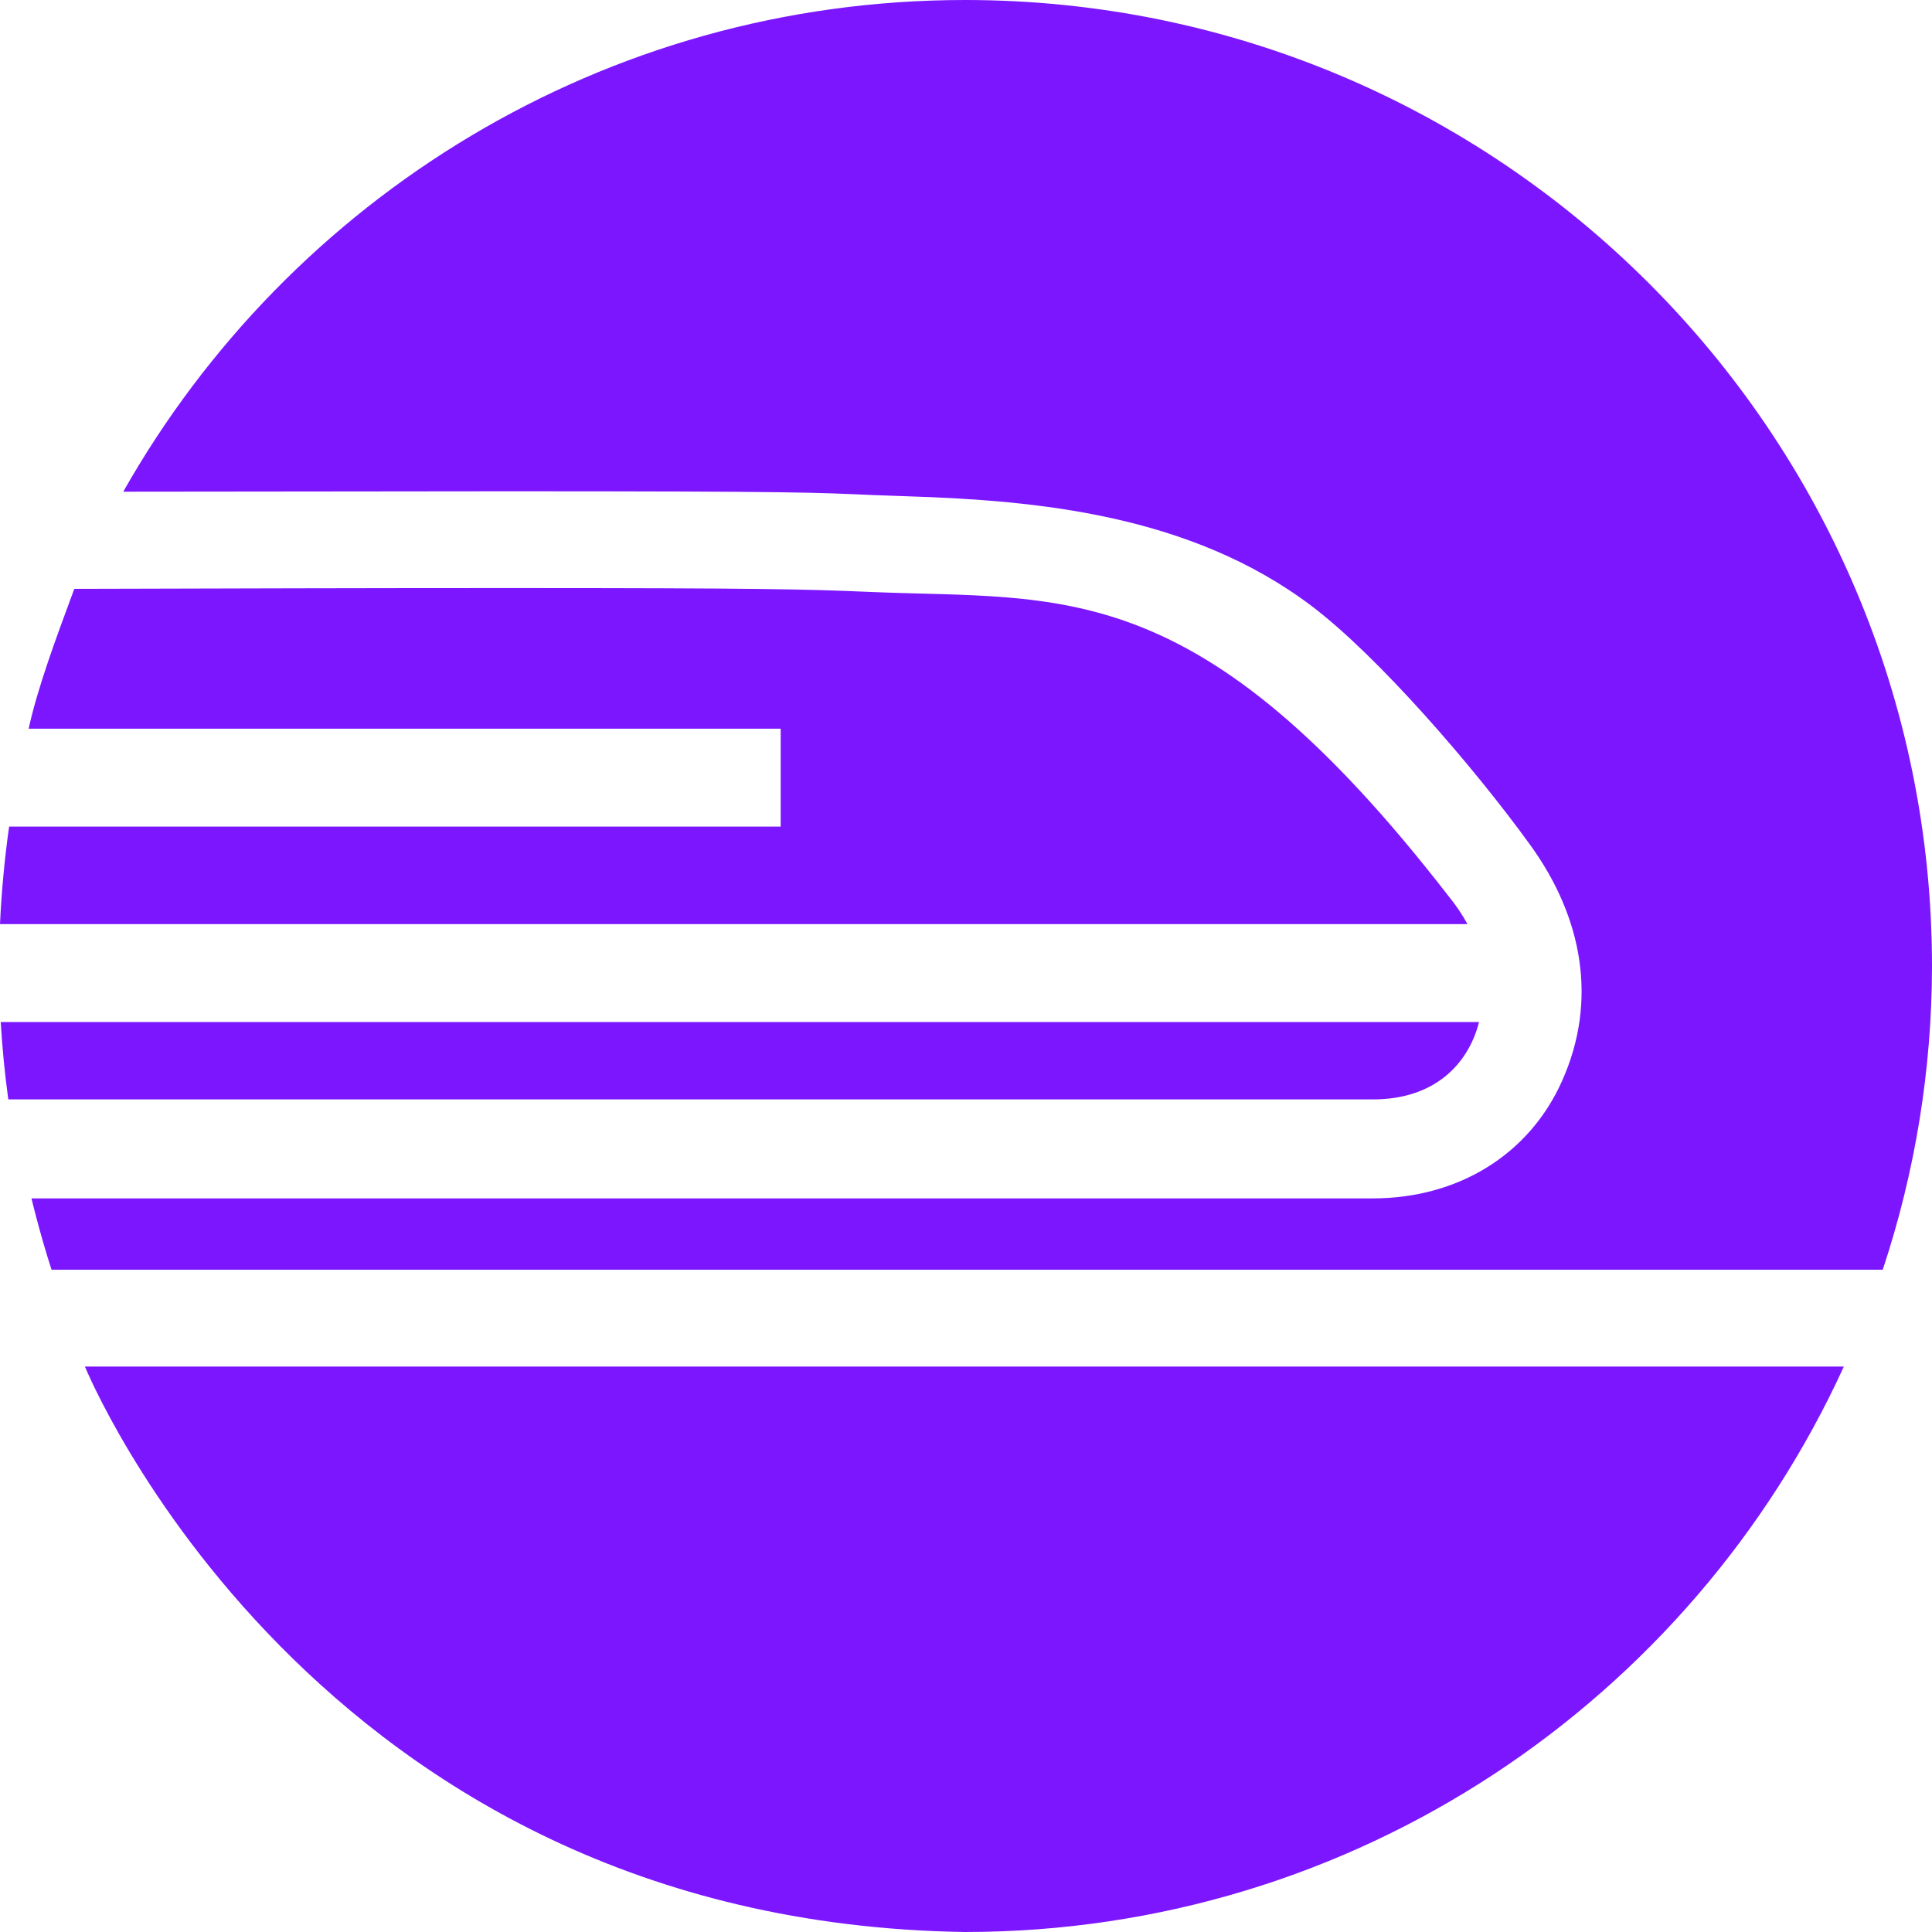
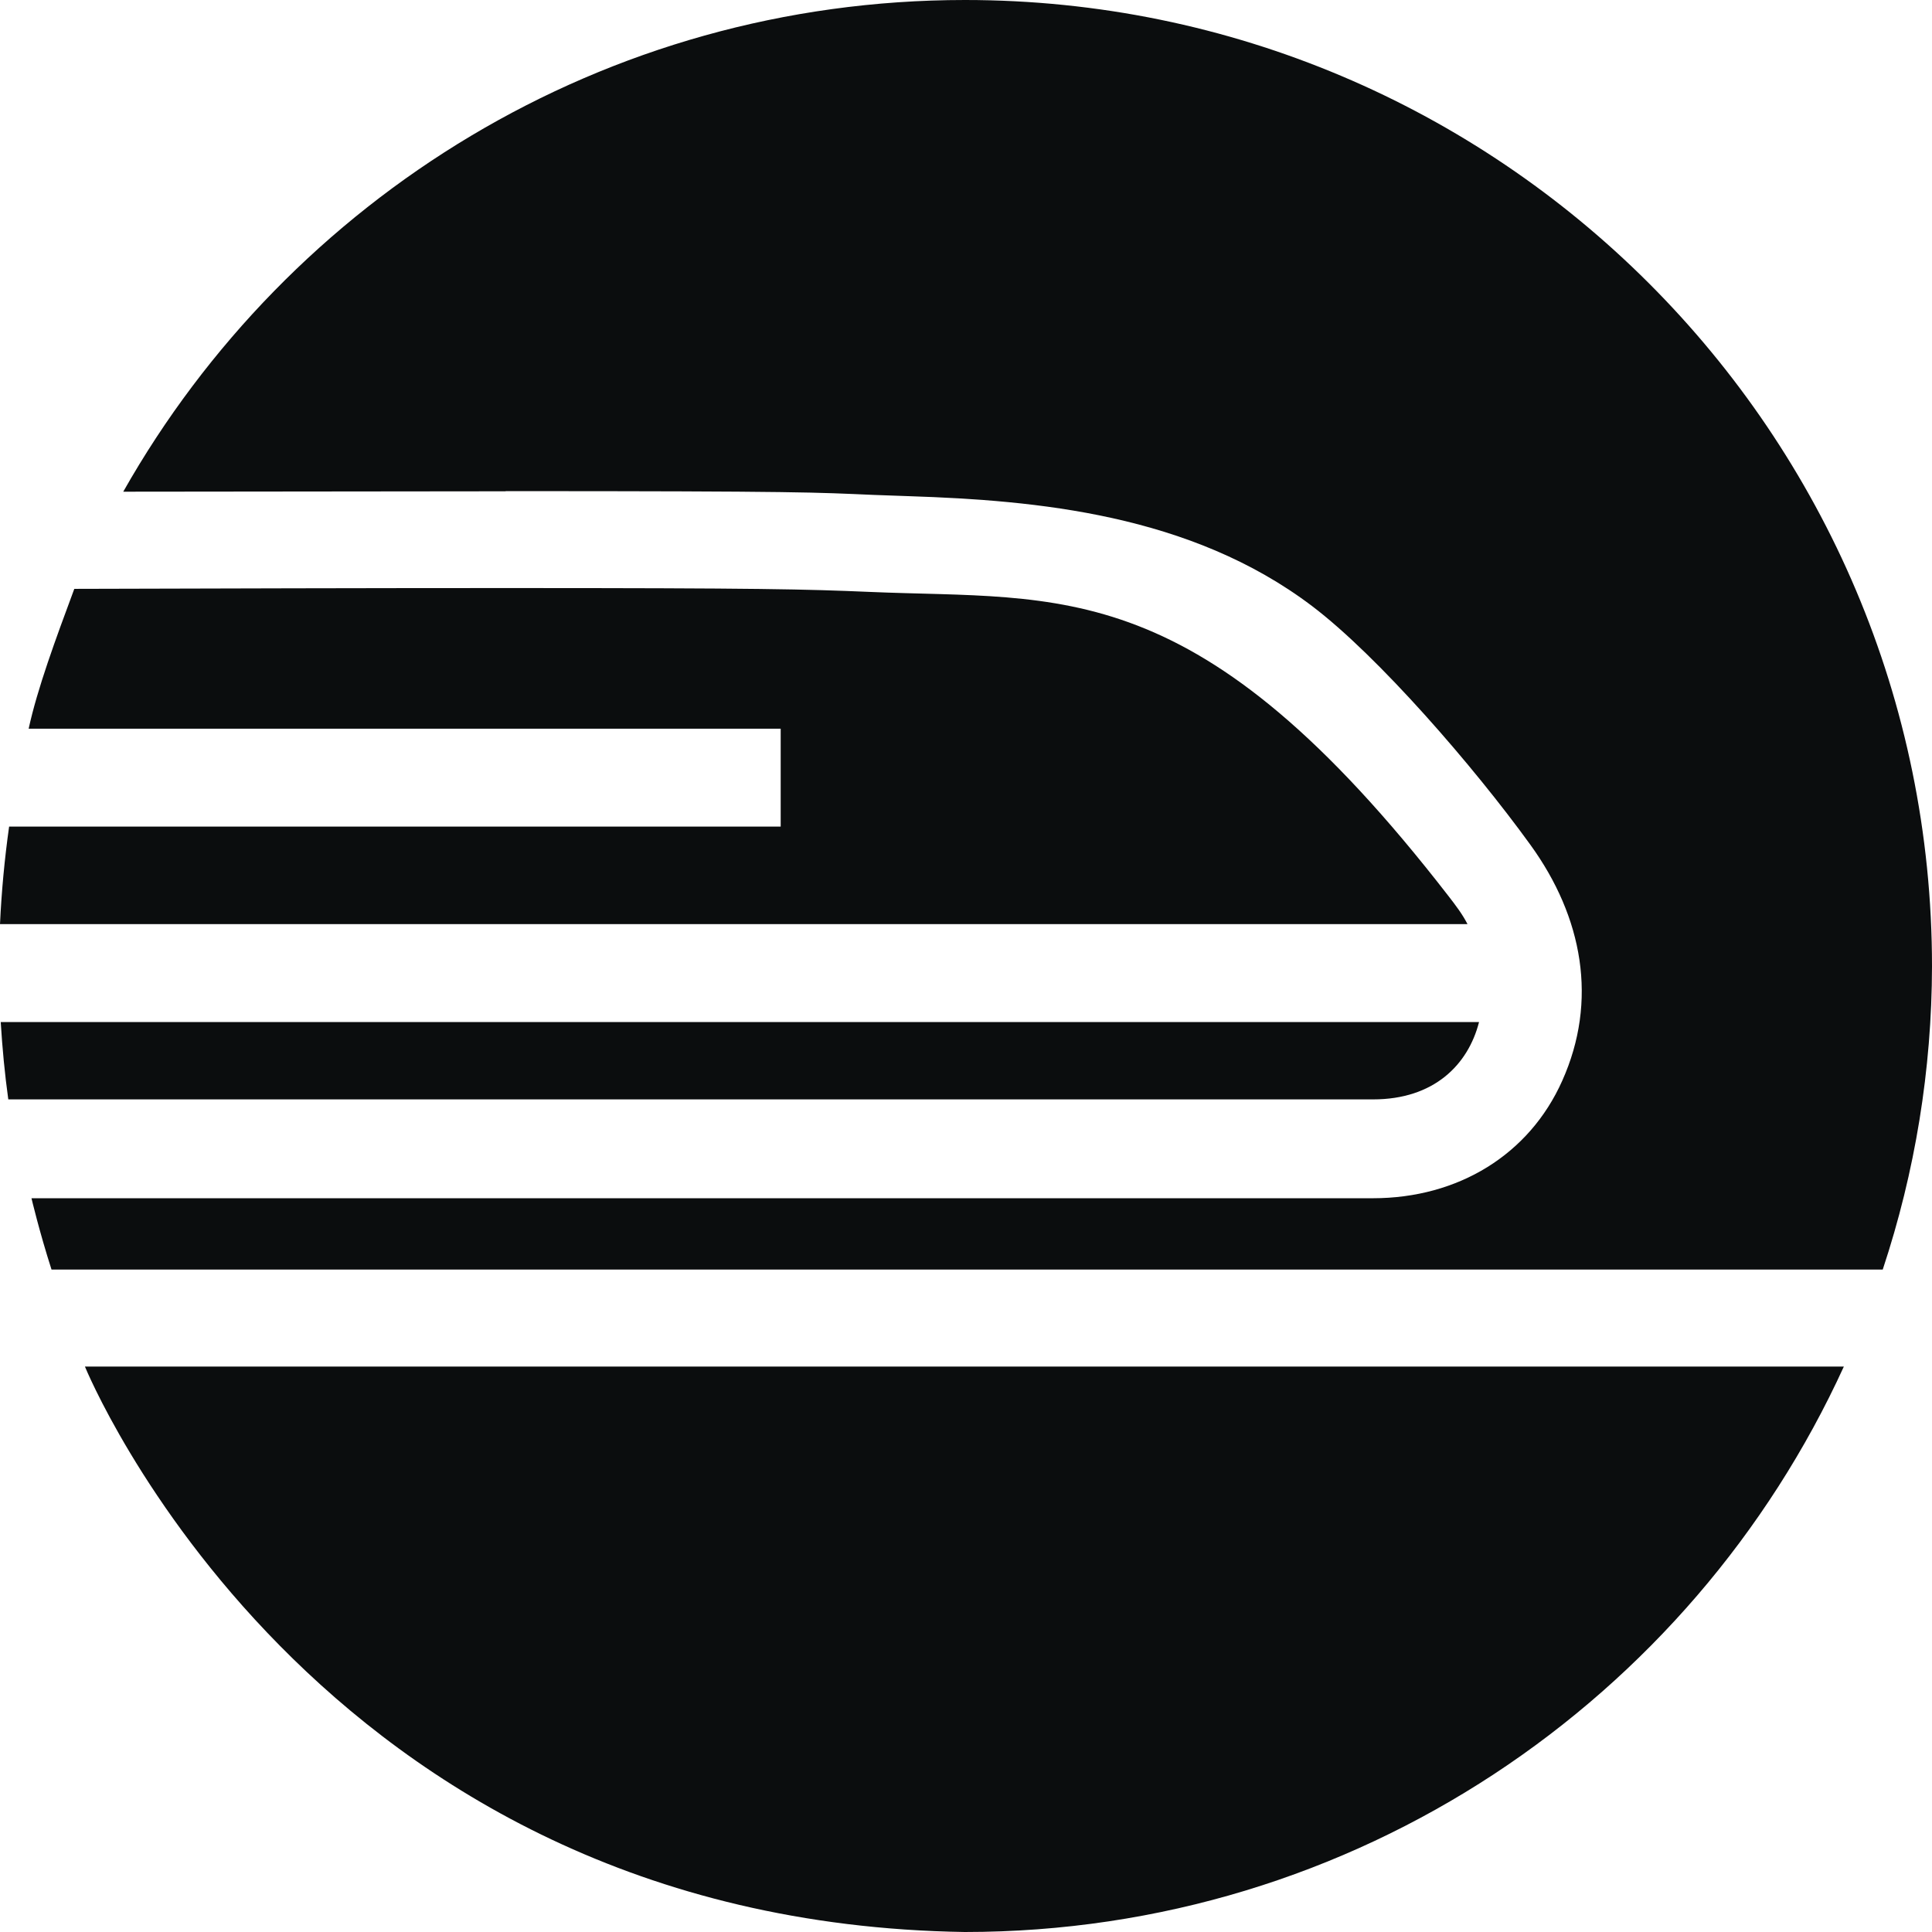
- <svg xmlns="http://www.w3.org/2000/svg" viewBox="0 0 24 24">
-   <path fill="#7B16FF" d="M.113 10.27A13 13 0 0 0 0 11.48h18.23a2.3 2.3 0 0 0-.235-.347c-3.117-4.027-4.793-3.677-7.19-3.78-.8-.034-1.34-.048-4.524-.048-1.704 0-3.555.005-5.358.01-.234.63-.459 1.24-.567 1.737h9.342v1.216H.113zm18.26 2.426H.009q.029.488.094.961h16.955c.754 0 1.179-.429 1.315-.96zm-17.318 4.28s2.81 6.902 10.93 7.024c4.855 0 9.027-2.883 10.92-7.024H1.056zM11.988 0C7.5 0 3.593 2.466 1.531 6.108l4.75-.005h-.002c3.71 0 3.849.016 4.573.047l.448.016c1.563.052 3.485.22 4.996 1.364.82.621 2.007 1.99 2.712 2.965.654.902.842 1.94.396 2.934-.408.914-1.289 1.458-2.353 1.458H.391s.099.42.249.886h22.748A12 12 0 0 0 24 12.005C24 5.377 18.621 0 11.988 0" />
+ <svg xmlns="http://www.w3.org/2000/svg" fill="#0B0D0E" role="img" viewBox="0 0 24 24">
+   <path d="M.113 10.27A13.026 13.026 0 000 11.48h18.23c-.064-.125-.15-.237-.235-.347-3.117-4.027-4.793-3.677-7.19-3.78-.8-.034-1.34-.048-4.524-.048-1.704 0-3.555.005-5.358.01-.234.63-.459 1.24-.567 1.737h9.342v1.216H.113v.002zm18.26 2.426H.009c.02.326.05.645.094.961h16.955c.754 0 1.179-.429 1.315-.96zm-17.318 4.28s2.81 6.902 10.93 7.024c4.855 0 9.027-2.883 10.92-7.024H1.056zM11.988 0C7.5 0 3.593 2.466 1.531 6.108l4.75-.005v-.002c3.71 0 3.849.016 4.573.047l.448.016c1.563.052 3.485.22 4.996 1.364.82.621 2.007 1.99 2.712 2.965.654.902.842 1.94.396 2.934-.408.914-1.289 1.458-2.353 1.458H.391s.099.42.249.886h22.748A12.026 12.026 0 0024 12.005C24 5.377 18.621 0 11.988 0z" />
</svg>
